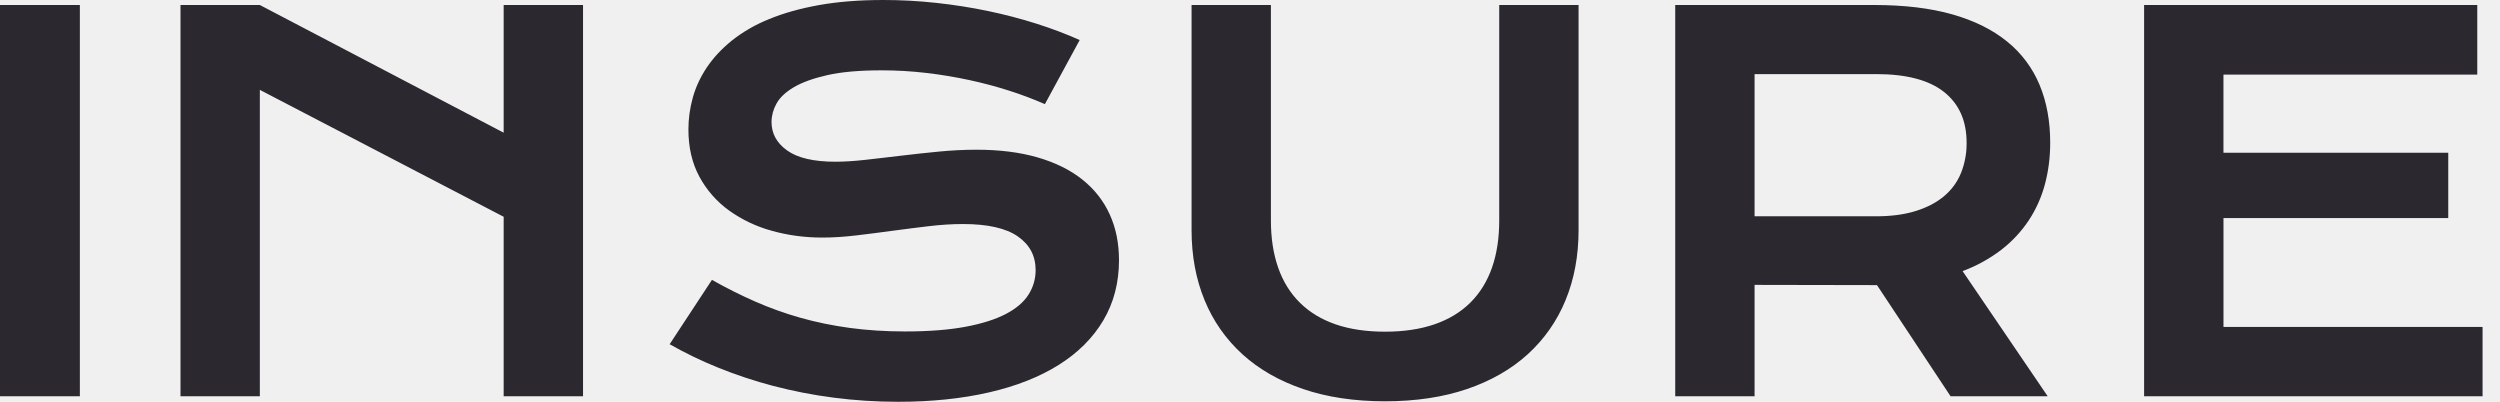
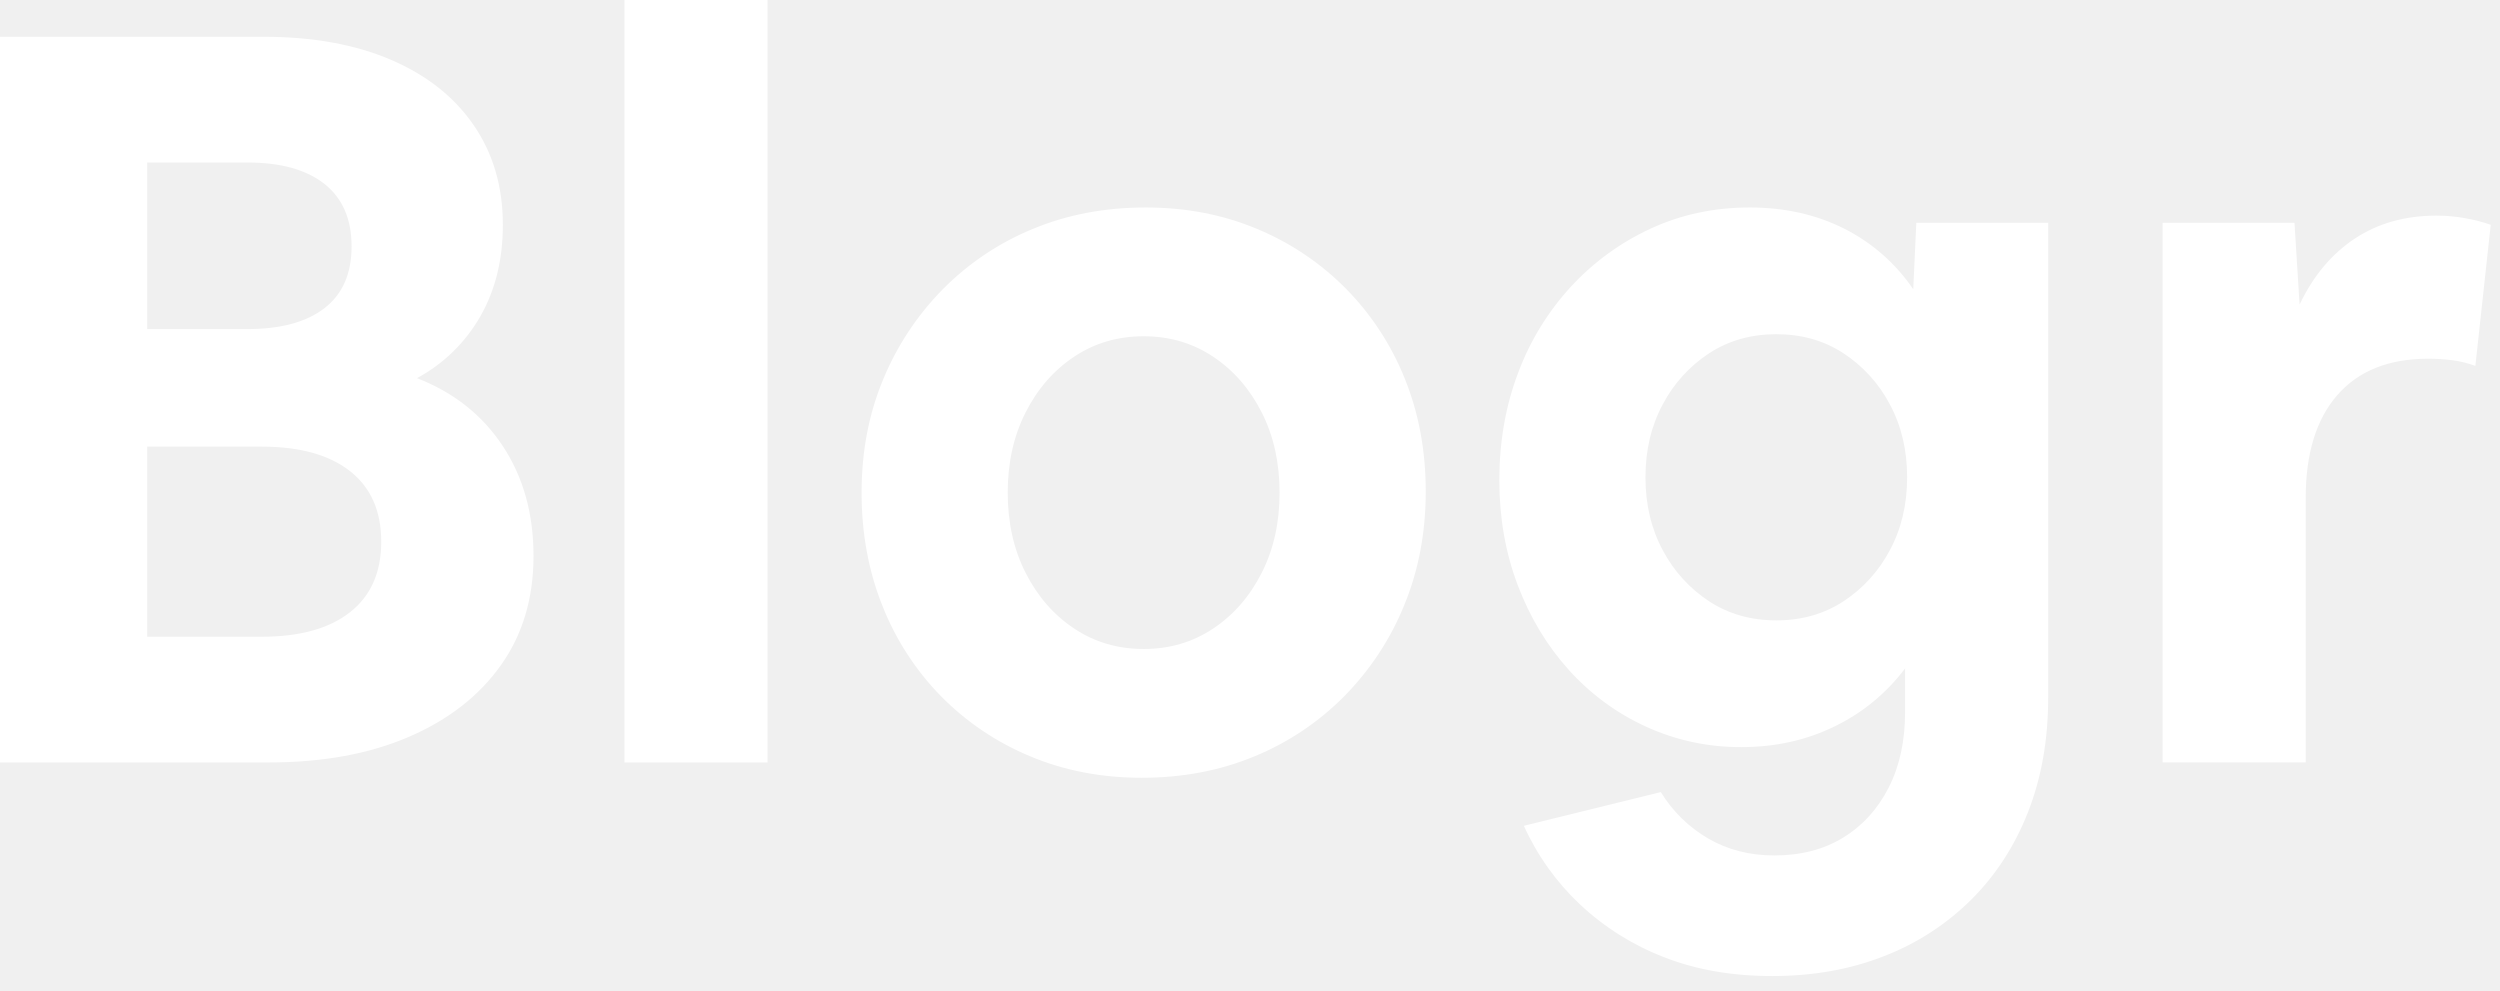
- <svg xmlns="http://www.w3.org/2000/svg" width="112" height="18">
-   <path fill="#2C2830" d="M0 .224h3.578v17.53H0V.223zm8.086 0h3.555l10.923 5.72V.224h3.556v17.53h-3.556V9.711L11.641 4.026v13.727H8.086V.224zm23.81 12.314c.635.36 1.28.683 1.934.97.654.288 1.333.531 2.035.73.703.198 1.442.349 2.215.454.774.104 1.599.157 2.473.157 1.054 0 1.952-.07 2.692-.208.74-.138 1.344-.329 1.811-.572.467-.243.808-.533 1.02-.869.214-.336.32-.703.32-1.1 0-.635-.265-1.137-.796-1.507-.53-.37-1.35-.556-2.456-.556-.486 0-.998.032-1.537.096l-.811.1-.82.107a97.03 97.03 0 01-1.626.208c-.535.063-1.038.095-1.509.095-.785 0-1.538-.1-2.26-.303a5.98 5.98 0 01-1.917-.908 4.5 4.5 0 01-1.33-1.514c-.328-.606-.493-1.312-.493-2.12 0-.478.066-.953.196-1.424.131-.471.34-.922.628-1.352.288-.43.66-.83 1.116-1.2a6.682 6.682 0 011.655-.958c.646-.27 1.394-.48 2.243-.634.848-.153 1.814-.23 2.899-.23.785 0 1.573.043 2.366.129.792.086 1.564.207 2.316.364.751.157 1.475.346 2.17.567.695.22 1.342.465 1.94.734l-1.559 2.871a16.689 16.689 0 00-1.592-.6 18.789 18.789 0 00-1.783-.476 20.428 20.428 0 00-1.924-.32 17.169 17.169 0 00-2.024-.118c-.98 0-1.785.071-2.417.213-.632.143-1.135.324-1.508.544-.374.221-.634.468-.78.74a1.714 1.714 0 00-.219.814c0 .523.236.951.707 1.284.471.333 1.189.499 2.153.499.39 0 .836-.028 1.34-.084l.777-.089.816-.096a72.218 72.218 0 011.705-.185c.58-.056 1.142-.084 1.688-.084 1.031 0 1.945.115 2.742.347.796.232 1.463.563 2.001.993.539.43.946.95 1.223 1.559.277.609.415 1.291.415 2.046 0 1.01-.234 1.909-.701 2.698-.467.788-1.133 1.454-1.996 1.996-.864.542-1.905.953-3.124 1.233-1.218.28-2.575.421-4.07.421-.988 0-1.952-.062-2.894-.185a21.57 21.57 0 01-2.709-.527 20.3 20.3 0 01-2.467-.819A17.998 17.998 0 0130 15.421l1.895-2.883zM53.382.224h3.555V9.88c0 .793.109 1.498.326 2.114.216.617.54 1.139.97 1.565.43.426.962.75 1.598.97.635.22 1.375.33 2.22.33.838 0 1.576-.11 2.215-.33.64-.22 1.174-.544 1.604-.97.43-.426.753-.948.97-1.565.217-.616.325-1.321.325-2.114V.224h3.555v10.083c0 1.15-.194 2.198-.583 3.14a6.668 6.668 0 01-1.693 2.422c-.74.673-1.647 1.193-2.72 1.559-1.073.366-2.297.55-3.673.55-1.375 0-2.6-.184-3.673-.55-1.072-.366-1.979-.886-2.72-1.559a6.668 6.668 0 01-1.693-2.422c-.388-.942-.583-1.99-.583-3.14V.224zm21.667 0h8.916c1.346 0 2.513.14 3.5.42.986.281 1.805.687 2.455 1.218a4.907 4.907 0 011.453 1.94c.318.762.476 1.626.476 2.59 0 .651-.078 1.27-.235 1.857a5.512 5.512 0 01-.723 1.62 5.526 5.526 0 01-1.228 1.318 6.677 6.677 0 01-1.739.959l3.813 5.607h-4.351l-3.297-4.98-5.484-.01v4.99H75.05V.224zm9.006 9.466c.673 0 1.262-.079 1.766-.236.505-.157.928-.377 1.268-.661.34-.285.594-.63.762-1.038a3.54 3.54 0 00.253-1.362c0-.98-.337-1.737-1.01-2.272-.673-.534-1.686-.801-3.039-.801h-5.45v6.37h5.45zm12-9.466h14.927v3.118H99.611v3.5h10.071v2.926h-10.07v4.879h11.607v3.106H96.056V.224z" />
+ <svg xmlns="http://www.w3.org/2000/svg" width="101" height="40">
+   <path d="M0 30.803V1.486h10.653c1.982 0 3.695.31 5.14.93 1.446.619 2.56 1.5 3.345 2.642.785 1.142 1.177 2.484 1.177 4.026 0 1.404-.303 2.636-.909 3.695a6.48 6.48 0 01-2.56 2.498c1.487.578 2.643 1.494 3.469 2.746.826 1.253 1.239 2.732 1.239 4.439 0 1.707-.44 3.18-1.322 4.418-.88 1.239-2.12 2.202-3.716 2.89-1.596.688-3.482 1.033-5.657 1.033H0zM5.946 6.565v6.73h4.046c1.35 0 2.388-.282 3.118-.846.73-.564 1.094-1.397 1.094-2.498 0-1.101-.365-1.94-1.094-2.519-.73-.578-1.769-.867-3.118-.867H5.946zm0 19.159h4.624c1.542 0 2.732-.33 3.572-.991.84-.66 1.26-1.61 1.26-2.85 0-1.238-.42-2.188-1.26-2.848-.84-.66-2.03-.991-3.572-.991H5.946v7.68zm19.282 5.079V0h5.781v30.803h-5.78zm20.893.619c-1.624 0-3.124-.29-4.5-.867a10.94 10.94 0 01-3.593-2.416 10.96 10.96 0 01-2.374-3.654c-.564-1.404-.846-2.931-.846-4.583 0-1.652.289-3.173.867-4.563a11.354 11.354 0 012.415-3.654 10.96 10.96 0 013.634-2.436c1.39-.578 2.91-.867 4.562-.867 1.625 0 3.125.289 4.501.867a10.94 10.94 0 013.592 2.416 11.01 11.01 0 012.375 3.633c.564 1.39.846 2.911.846 4.563 0 1.651-.289 3.179-.867 4.583a11.297 11.297 0 01-2.416 3.675 10.96 10.96 0 01-3.633 2.436c-1.39.578-2.911.867-4.563.867zm.083-5.203c1.046 0 1.982-.275 2.808-.825.825-.551 1.48-1.301 1.96-2.25.483-.95.723-2.03.723-3.242 0-1.211-.24-2.292-.722-3.241-.482-.95-1.136-1.7-1.961-2.25-.826-.551-1.762-.826-2.808-.826-1.046 0-1.982.275-2.808.825-.826.55-1.48 1.301-1.961 2.25-.482.95-.723 2.03-.723 3.242 0 1.211.241 2.292.723 3.241.482.95 1.135 1.7 1.961 2.25.826.551 1.762.826 2.808.826zm24.155 3.964a9.13 9.13 0 01-3.86-.826 9.492 9.492 0 01-3.118-2.291c-.881-.977-1.57-2.12-2.065-3.427-.495-1.308-.743-2.719-.743-4.233 0-1.569.255-3.02.764-4.356a10.614 10.614 0 012.147-3.489 10.174 10.174 0 013.22-2.333c1.225-.564 2.554-.846 3.985-.846 1.404 0 2.67.282 3.799.846a7.402 7.402 0 012.807 2.457l.124-2.684h5.327v19.2c0 1.68-.269 3.207-.805 4.584-.537 1.376-1.301 2.56-2.292 3.55a10.231 10.231 0 01-3.53 2.292c-1.363.537-2.87.805-4.522.805-1.624 0-3.083-.254-4.376-.764a10.468 10.468 0 01-3.386-2.126 10.035 10.035 0 01-2.271-3.18L67.097 32a5.452 5.452 0 001.92 1.879c.784.454 1.672.681 2.663.681 1.074 0 2.003-.24 2.787-.723.785-.481 1.397-1.156 1.838-2.023.44-.867.66-1.879.66-3.035v-1.775a7.793 7.793 0 01-2.828 2.333c-1.143.564-2.402.846-3.778.846zm1.404-5.12c1.018 0 1.92-.254 2.704-.764a5.556 5.556 0 001.879-2.064c.468-.867.702-1.851.702-2.952 0-1.102-.234-2.086-.702-2.953a5.556 5.556 0 00-1.879-2.064c-.784-.51-1.686-.764-2.704-.764-1.019 0-1.92.255-2.705.764a5.556 5.556 0 00-1.879 2.064c-.468.867-.702 1.851-.702 2.953 0 1.1.234 2.085.702 2.952a5.556 5.556 0 001.88 2.064c.784.51 1.685.764 2.704.764zm15.607 5.74V9h5.327l.206 3.304c.55-1.157 1.294-2.044 2.23-2.664.936-.62 2.037-.929 3.303-.929.386 0 .77.035 1.156.103.386.07.73.159 1.033.269l-.62 5.698a4.361 4.361 0 00-.929-.227 7.495 7.495 0 00-.97-.062c-1.597 0-2.822.489-3.675 1.466-.853.977-1.28 2.36-1.28 4.15v10.694h-5.78z" fill="#FFF" fill-rule="nonzero" />
</svg>
